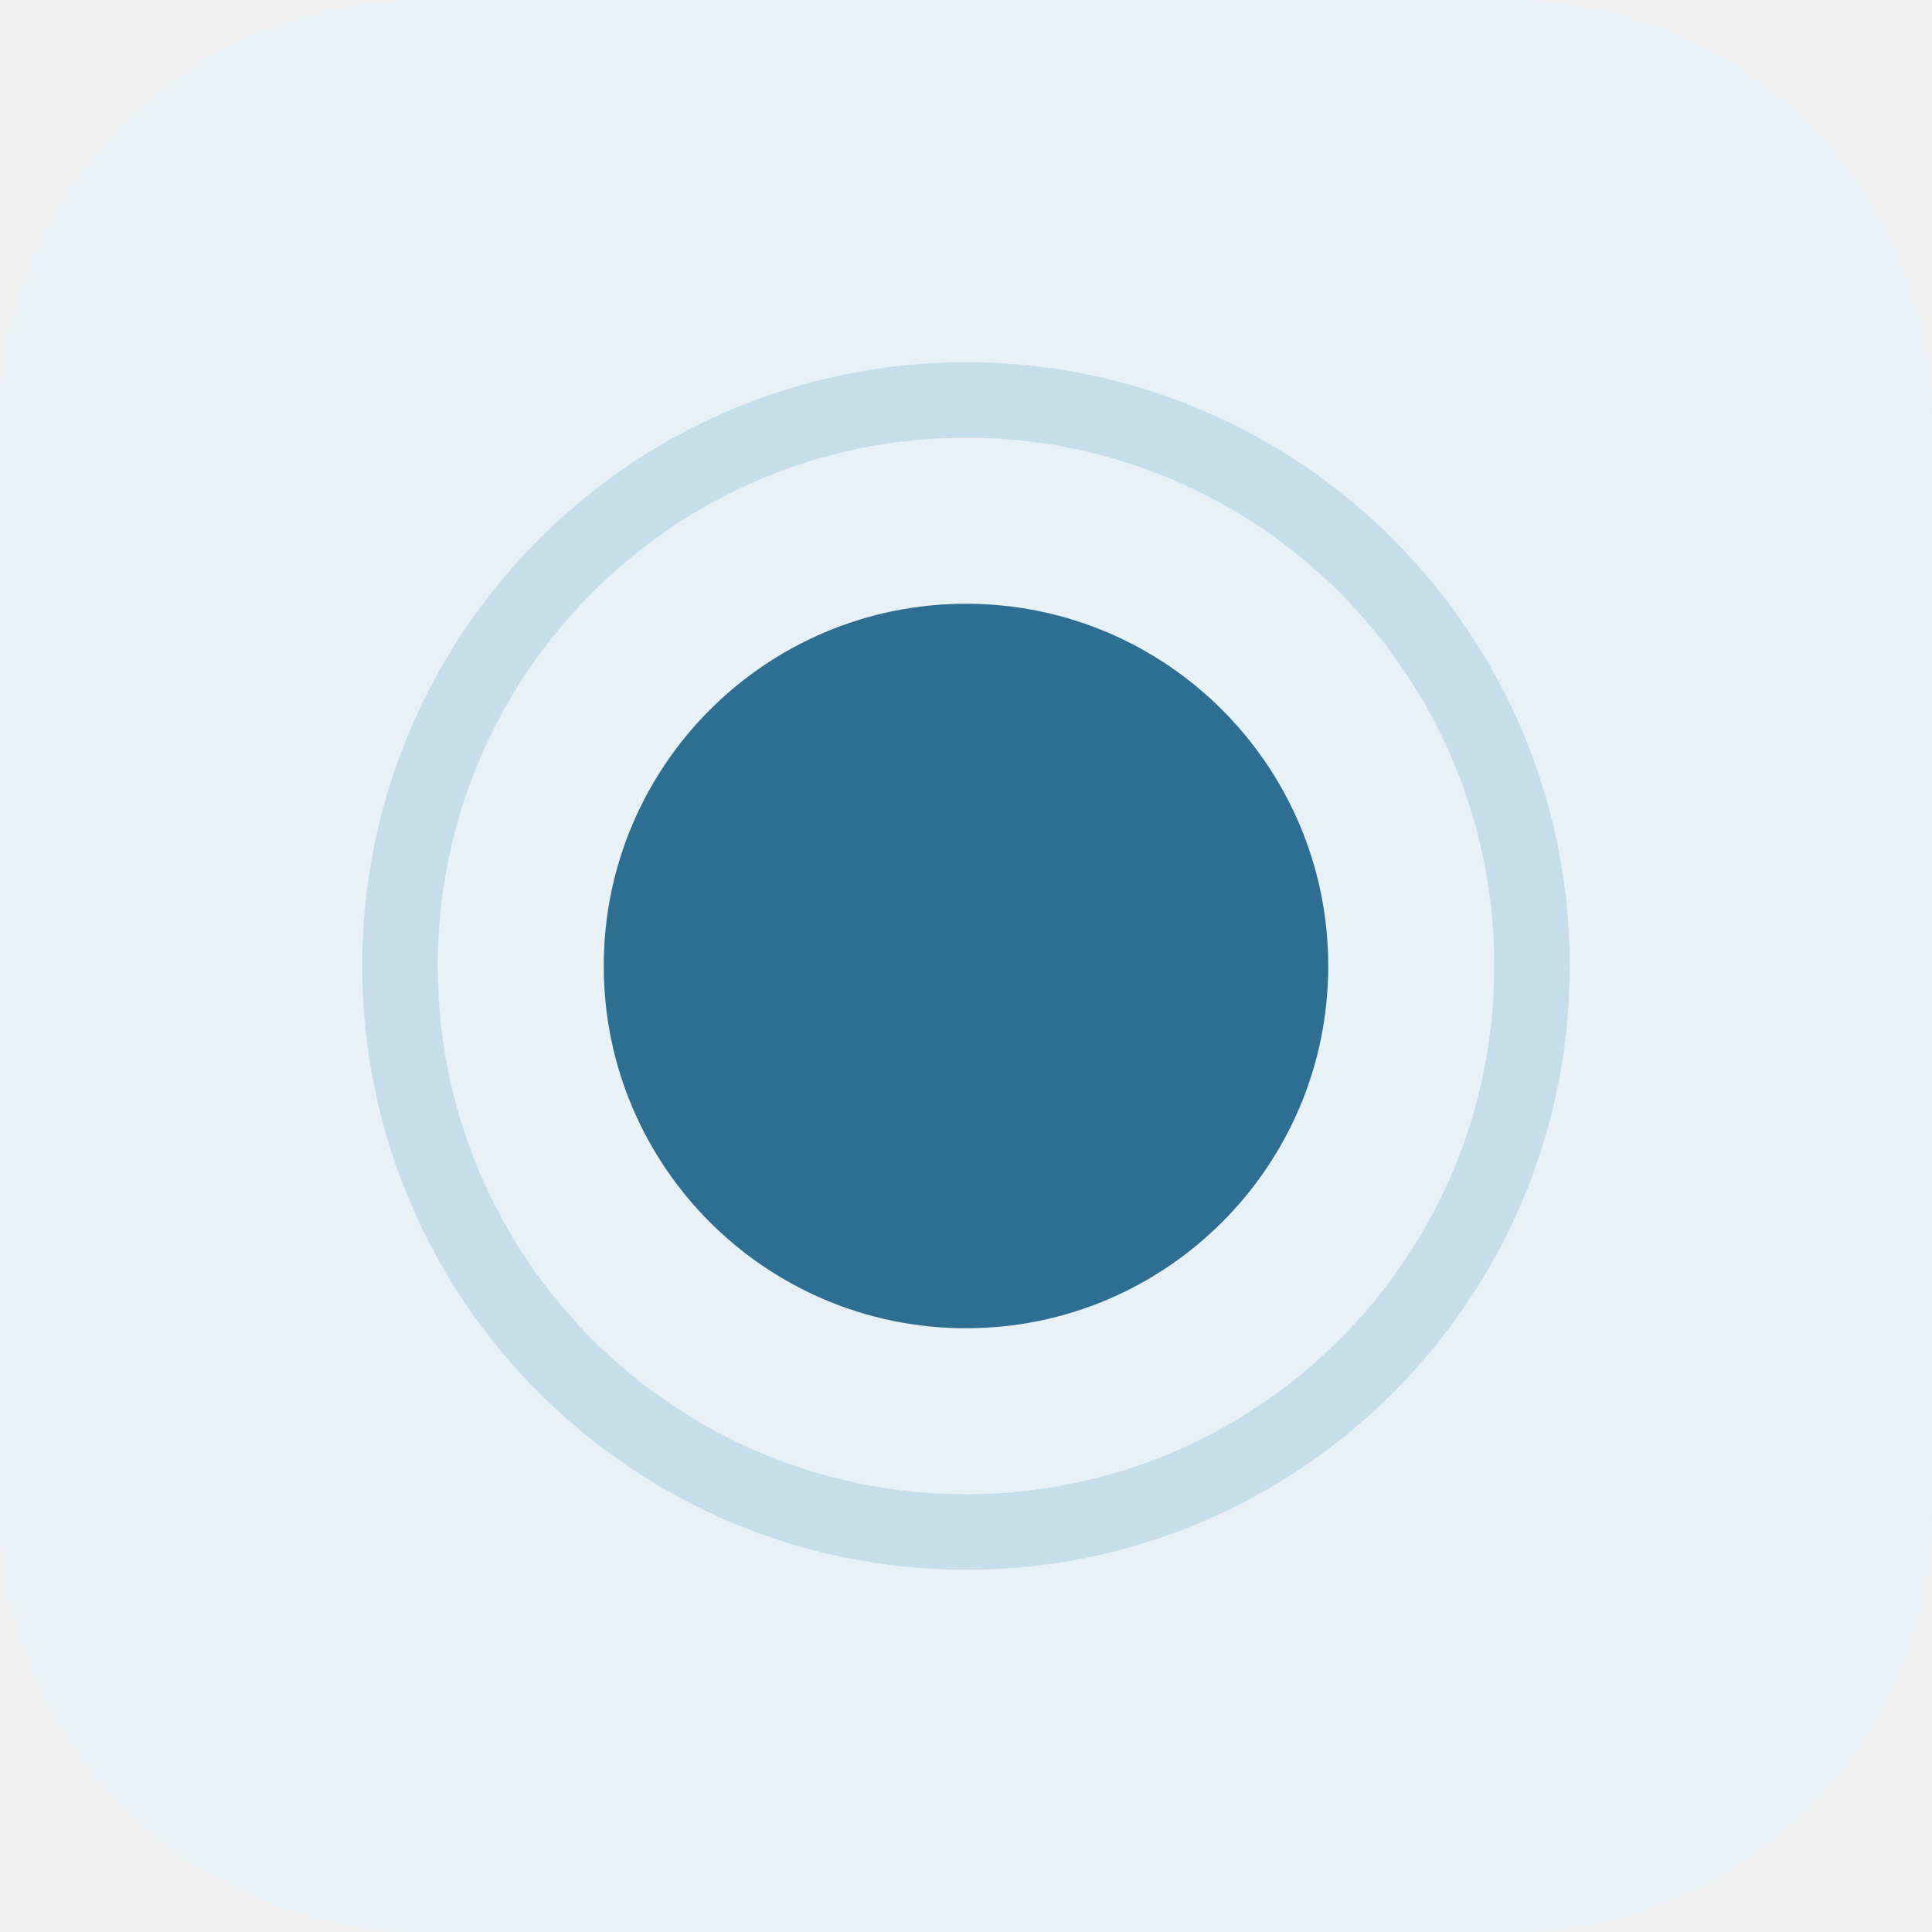
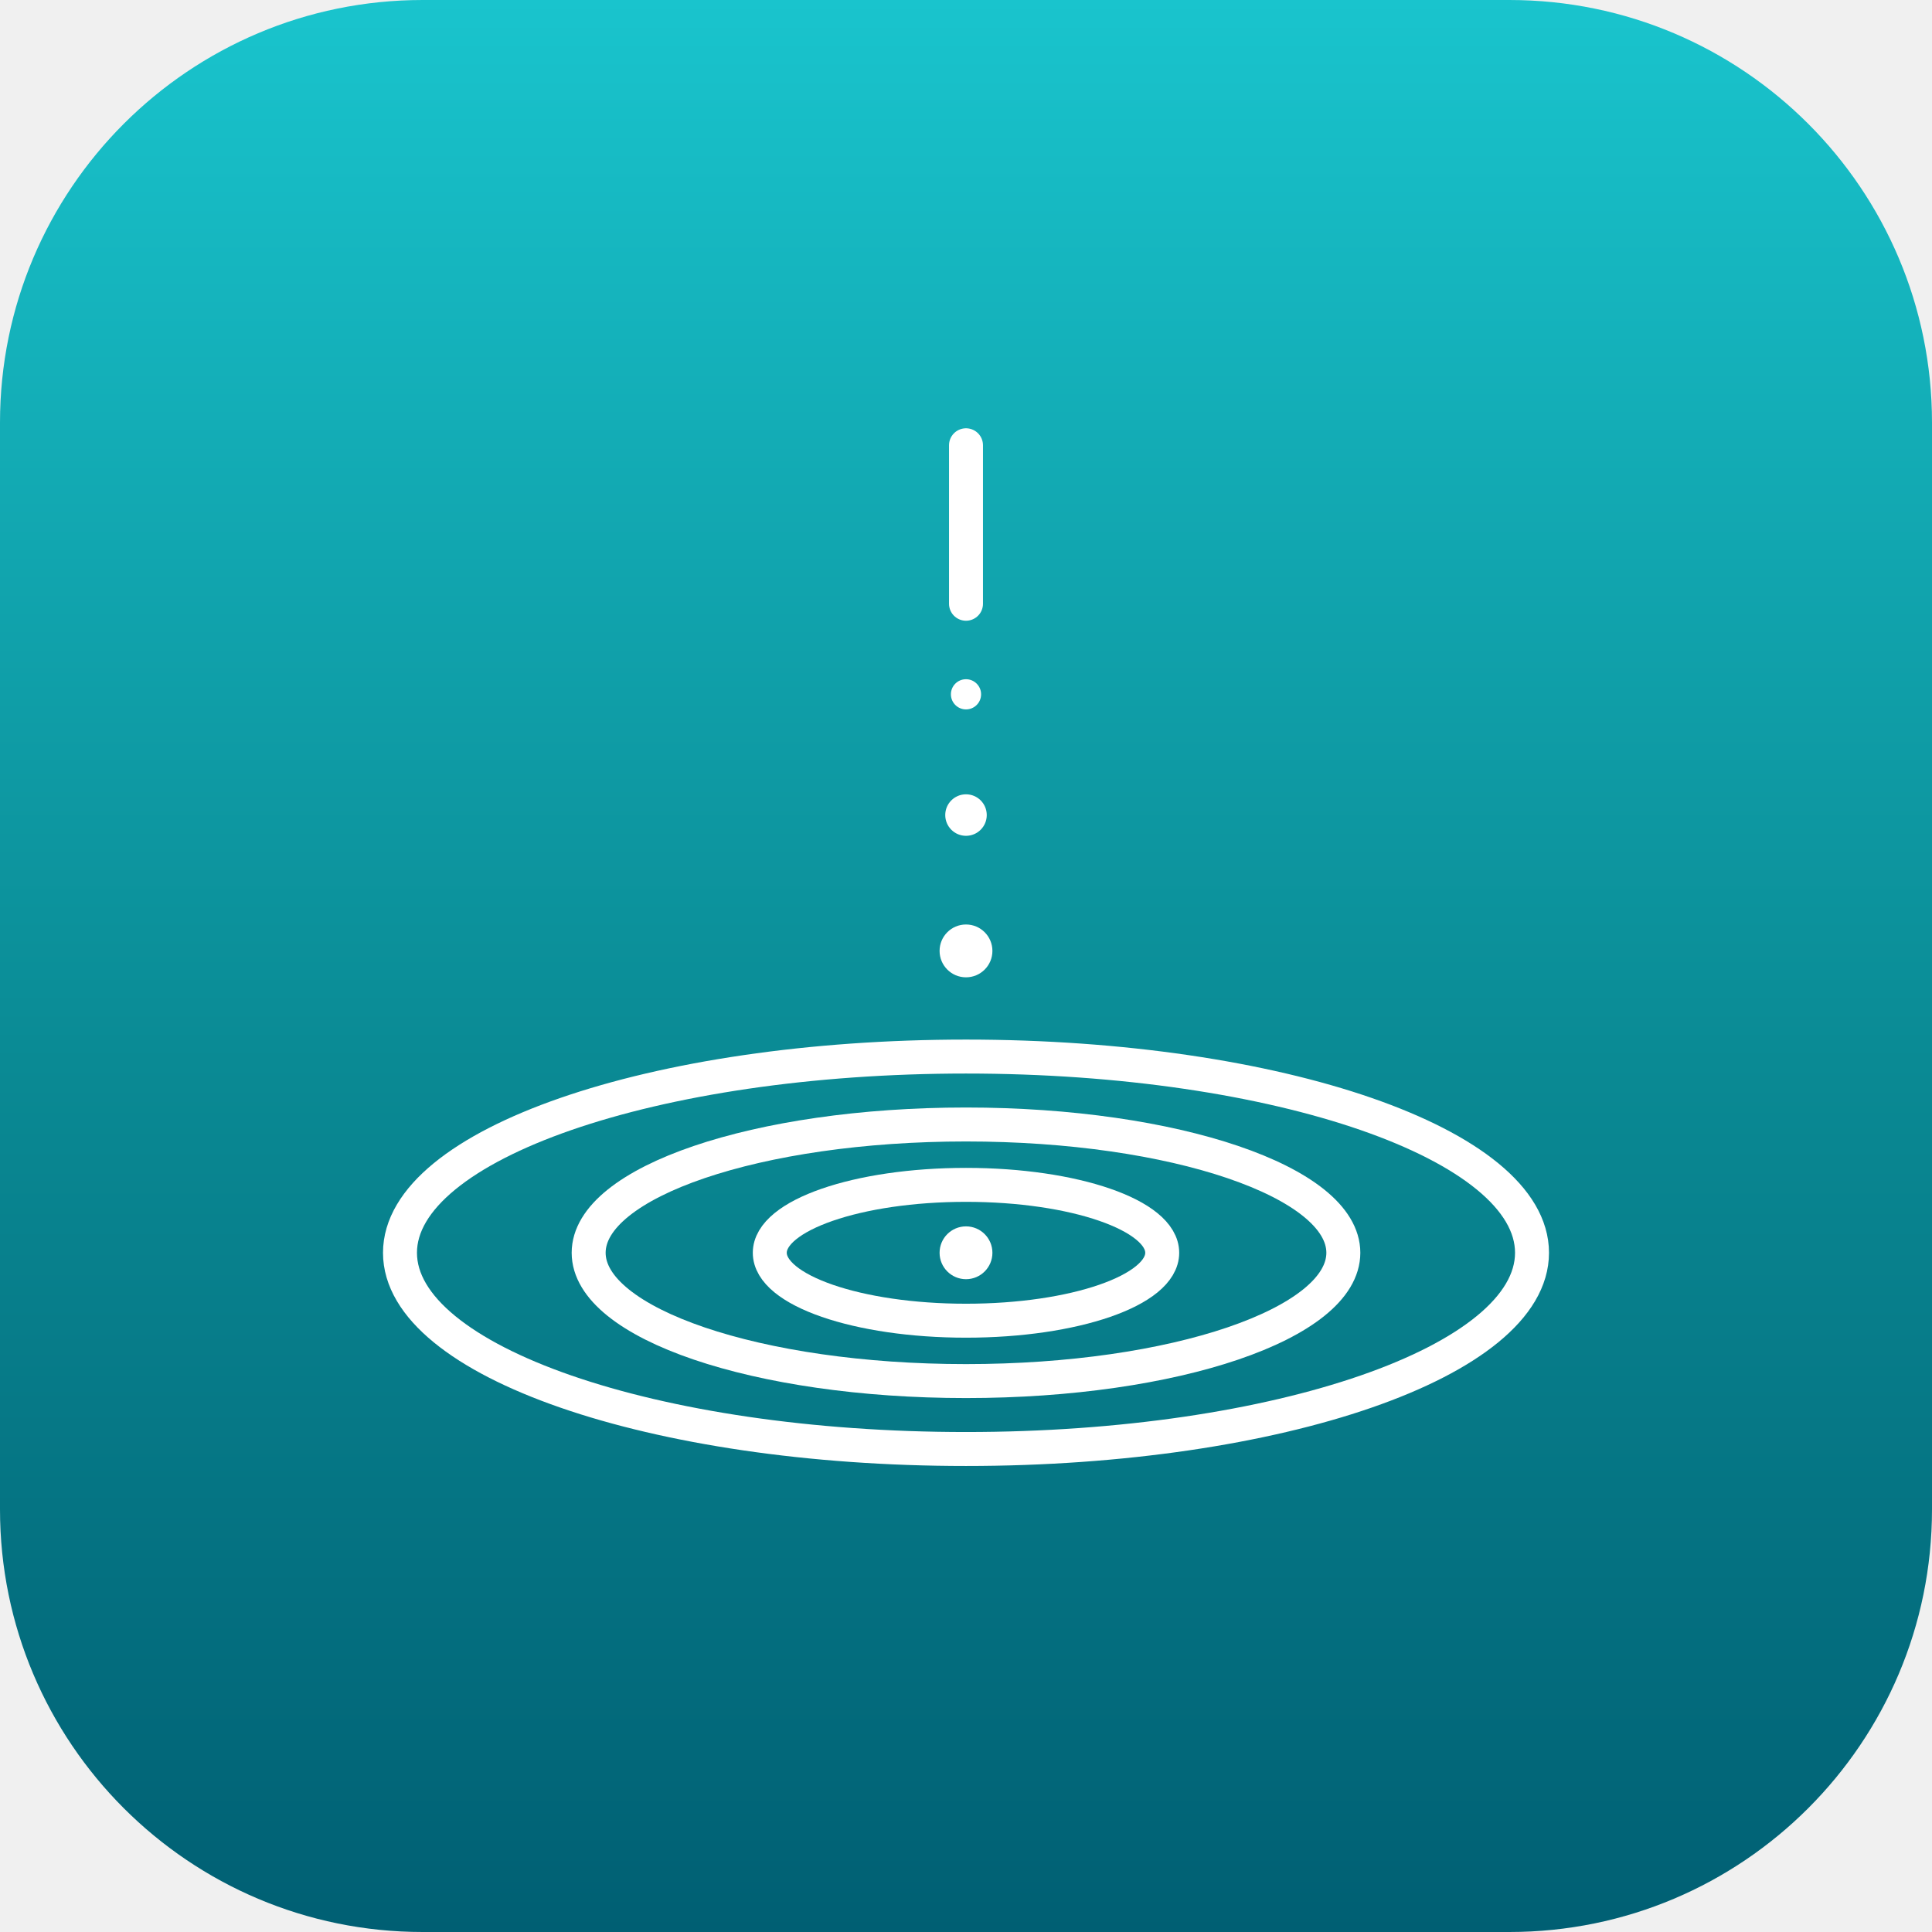
<svg xmlns="http://www.w3.org/2000/svg" viewBox="0 0 512 512">
-   <rect width="512" height="512" rx="112" fill="#e8f1f5" />
-   <circle cx="256" cy="256" r="150" fill="none" stroke="#c6deea" stroke-width="20" />
-   <circle cx="256" cy="256" r="96" fill="#2f6e93" />
+   <defs>
+     <linearGradient id="ocean" x1="0" y1="0" x2="0" y2="512" gradientUnits="userSpaceOnUse">
+       <stop offset="0" stop-color="#19c4cd" />
+       <stop offset="0.55" stop-color="#0a8a94" />
+       <stop offset="1" stop-color="#005f73" />
+     </linearGradient>
+   </defs>
+   <rect width="512" height="512" rx="112" fill="url(#ocean)" />
+   <g fill="none" stroke="#ffffff" stroke-width="9" stroke-linecap="round">
+     <line x1="256" y1="118" x2="256" y2="160" />
+     <ellipse cx="256" cy="332" rx="150" ry="52" />
+     <ellipse cx="256" cy="332" rx="100" ry="34" />
+     <ellipse cx="256" cy="332" rx="52" ry="18" />
+   </g>
+   <g fill="#ffffff">
+     <circle cx="256" cy="184" r="4" />
+     <circle cx="256" cy="216" r="5.5" />
+     <circle cx="256" cy="252" r="7" />
+     <circle cx="256" cy="332" r="7" />
+   </g>
</svg>
